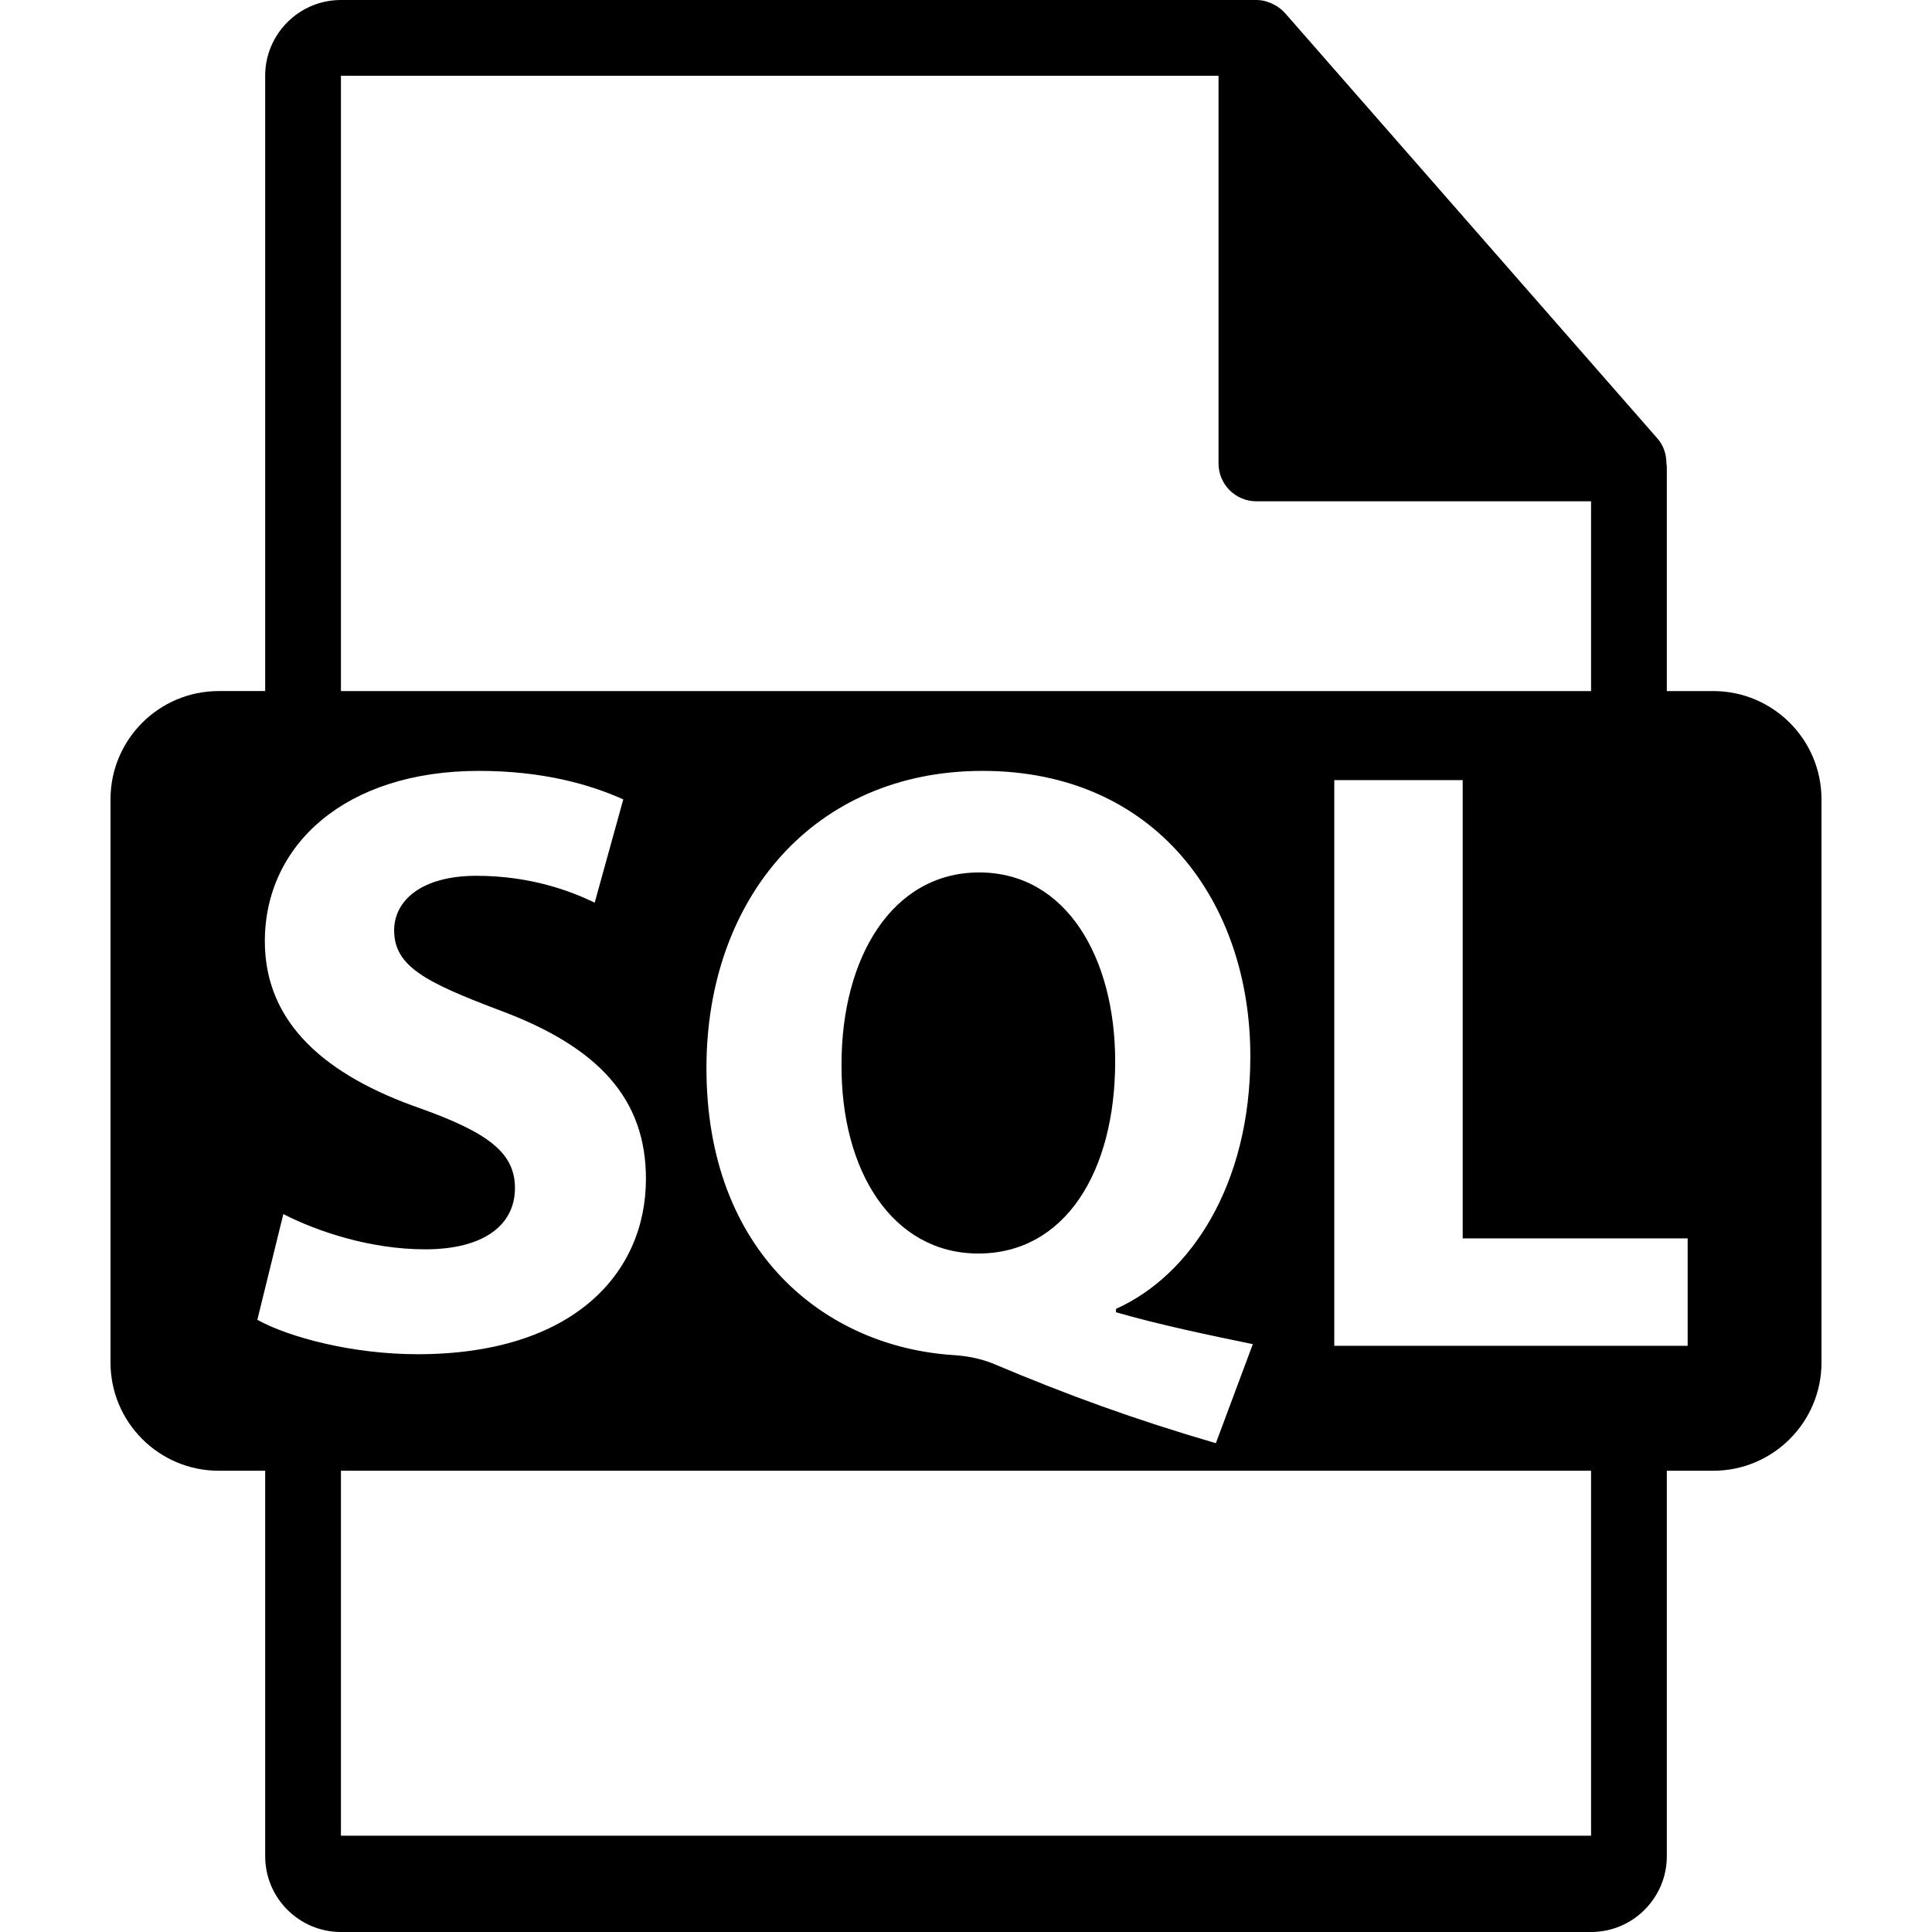
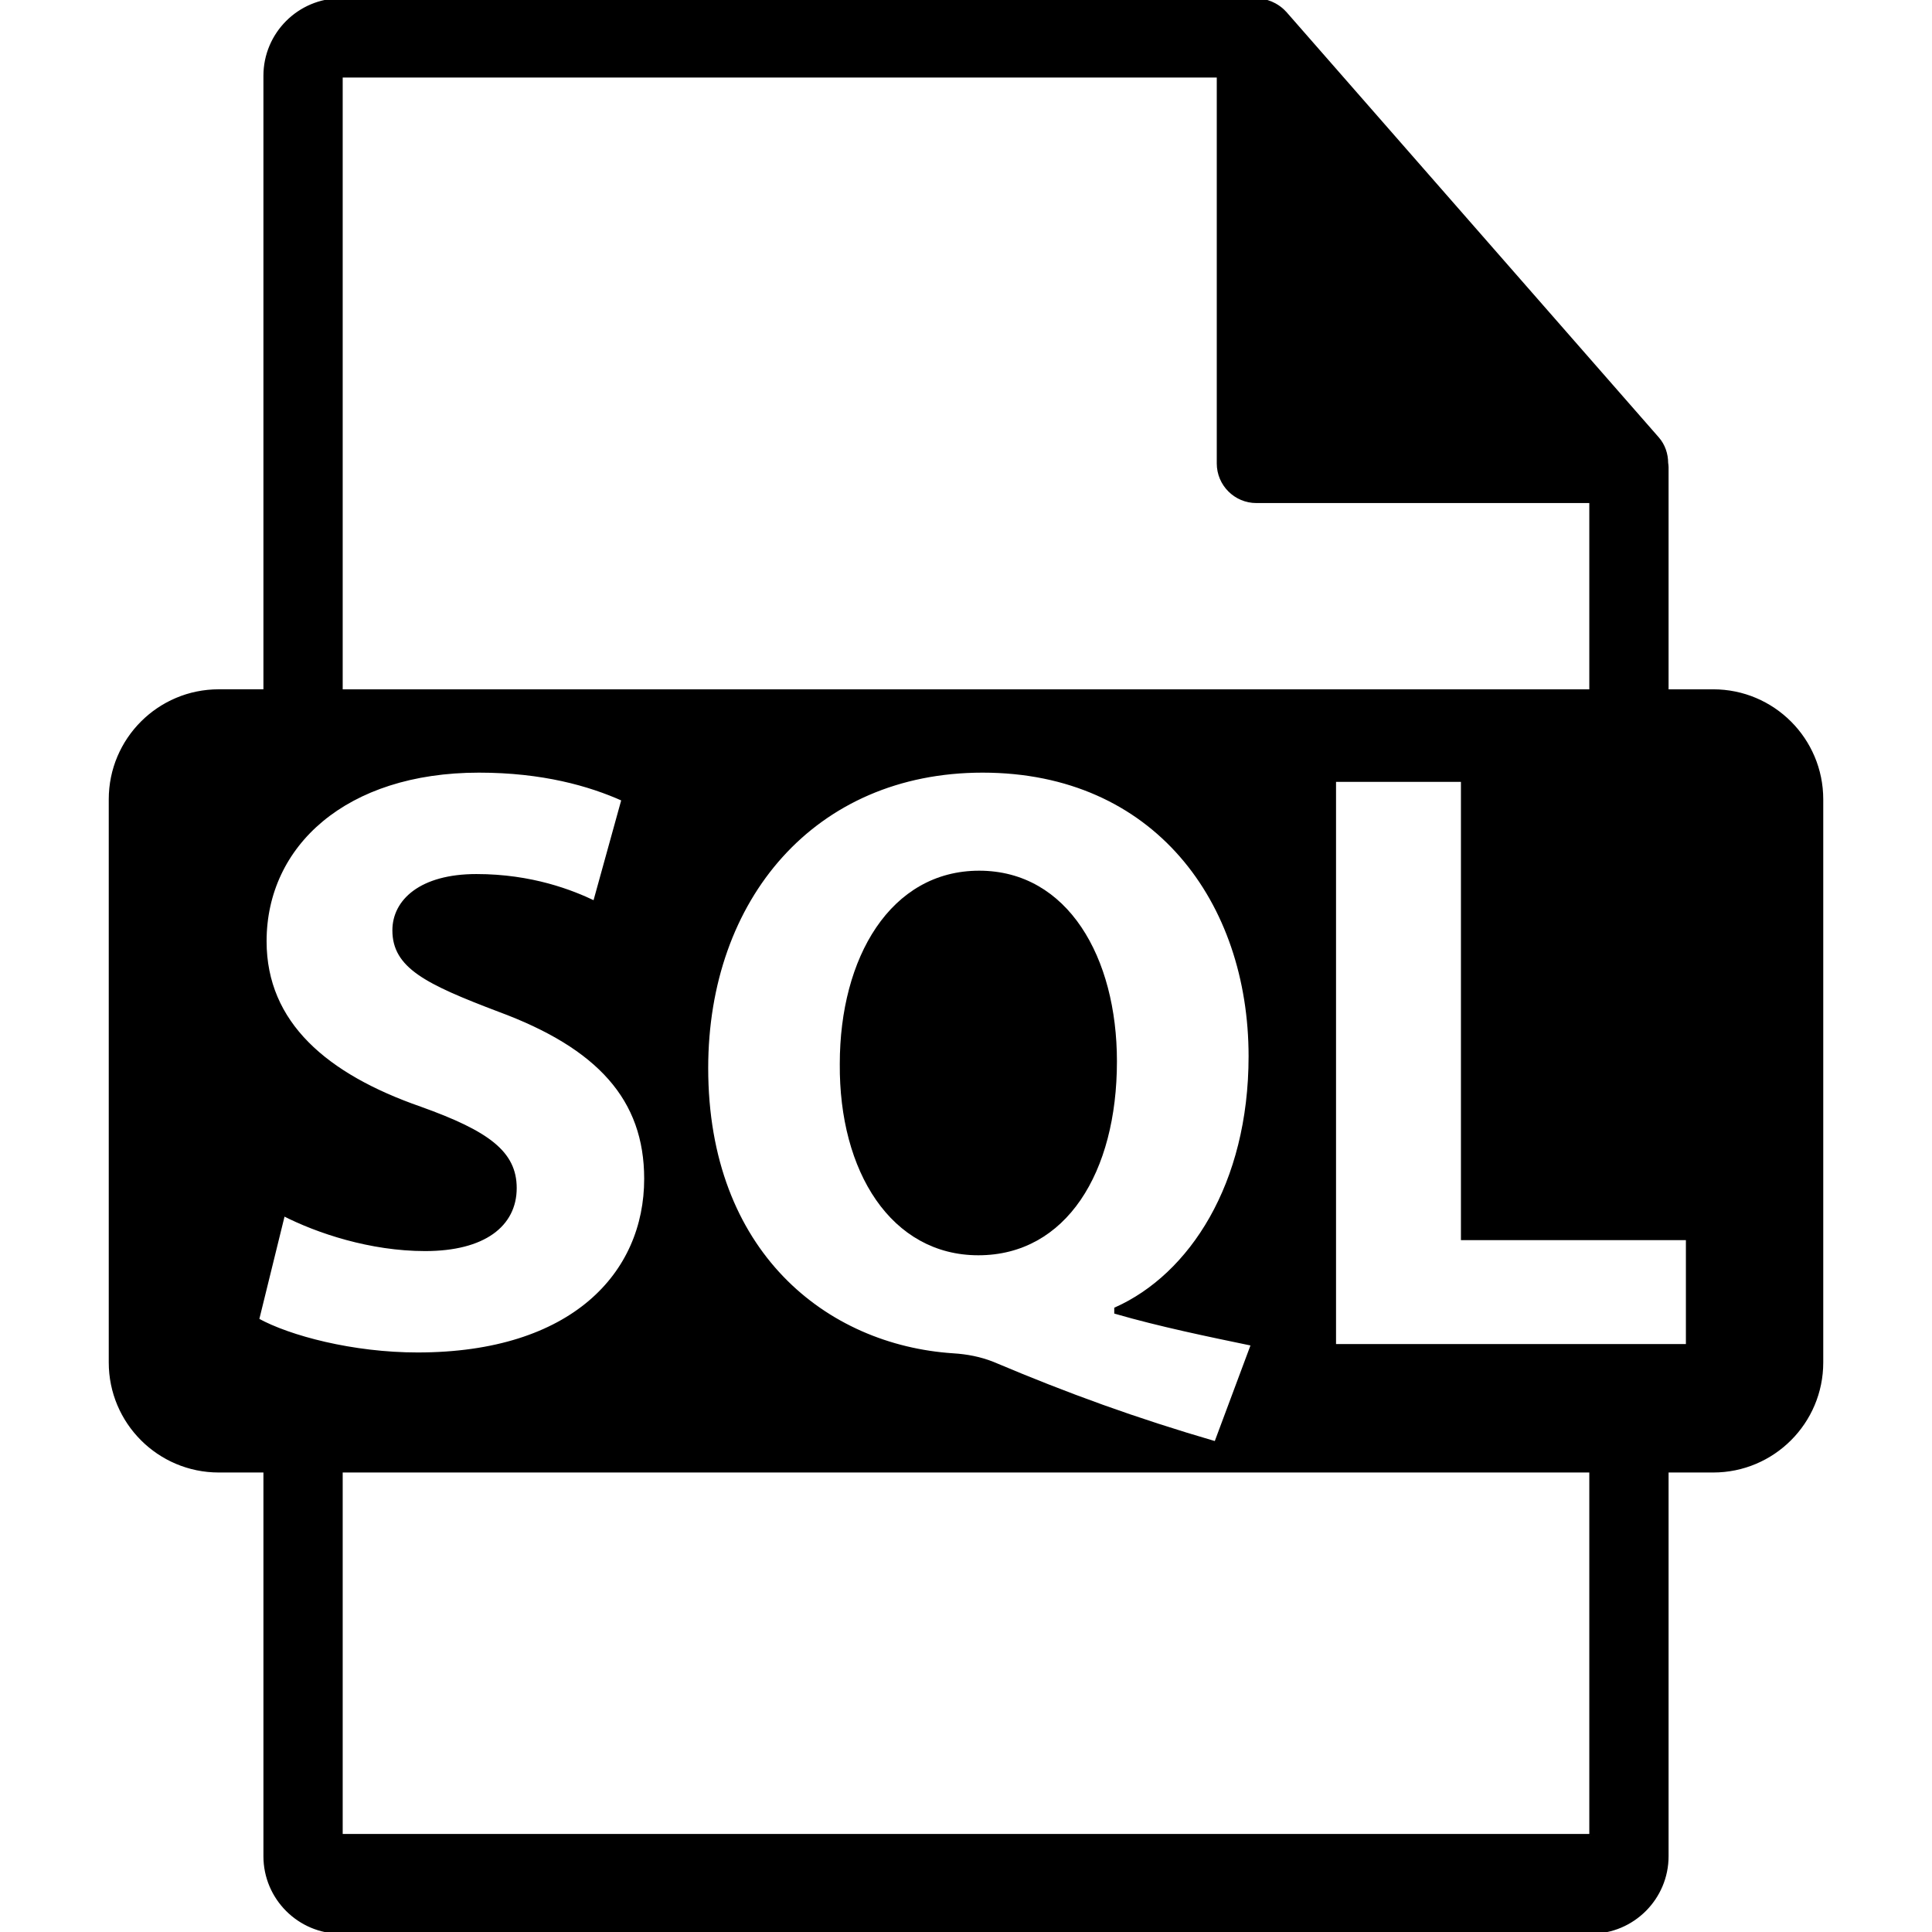
- <svg xmlns="http://www.w3.org/2000/svg" version="1.1" id="Capa_1" width="800px" height="800px" viewBox="0 0 550.801 550.801" xml:space="preserve">
+ <svg xmlns="http://www.w3.org/2000/svg" version="1.1" id="Capa_1" width="800px" height="800px" viewBox="0 0 550.801 550.801" xml:space="preserve" fill="currentColor" stroke="currentColor">
  <g>
    <path d="M488.426,197.019H475.2v-63.816c0-0.398-0.063-0.799-0.116-1.202c-0.021-2.534-0.827-5.023-2.562-6.995L366.325,3.694   c-0.032-0.031-0.063-0.042-0.085-0.076c-0.633-0.707-1.371-1.295-2.151-1.804c-0.231-0.155-0.464-0.285-0.706-0.419   c-0.676-0.369-1.393-0.675-2.131-0.896c-0.2-0.056-0.38-0.138-0.58-0.19C359.87,0.119,359.037,0,358.193,0H97.2   c-11.918,0-21.6,9.693-21.6,21.601v175.413H62.377c-17.049,0-30.873,13.818-30.873,30.873v160.545   c0,17.043,13.824,30.87,30.873,30.87h13.224V529.2c0,11.907,9.682,21.601,21.6,21.601h356.4c11.907,0,21.6-9.693,21.6-21.601   V419.302h13.226c17.044,0,30.871-13.827,30.871-30.87v-160.54C519.297,210.838,505.47,197.019,488.426,197.019z M97.2,21.605   h250.193v110.513c0,5.967,4.841,10.8,10.8,10.8h95.407v54.108H97.2V21.605z M357.17,383.211l-10.536,28.233   c-22.96-6.702-42.103-13.637-63.64-22.739c-3.586-1.424-7.414-2.151-11.243-2.383c-36.371-2.384-70.348-29.184-70.348-81.834   c0-48.344,30.631-84.712,78.722-84.712c49.297,0,76.339,37.33,76.339,81.358c0,36.619-16.991,62.448-38.296,72.014v0.966   C330.613,377.716,344.493,380.584,357.17,383.211z M73.364,376.271l7.415-30.143c9.801,5.021,24.883,10.046,40.432,10.046   c16.761,0,25.6-6.945,25.6-17.471c0-10.052-7.646-15.789-27.032-22.729c-26.799-9.334-44.275-24.174-44.275-47.625   c0-27.514,22.984-48.573,61.027-48.573c18.185,0,31.59,3.828,41.159,8.131l-8.145,29.431c-6.452-3.106-17.938-7.652-33.729-7.652   c-15.805,0-23.451,7.174-23.451,15.546c0,10.294,9.089,14.834,29.9,22.729c28.474,10.525,41.887,25.365,41.887,48.104   c0,27.031-20.822,50.013-65.093,50.013C100.631,386.09,82.448,381.302,73.364,376.271z M453.601,523.353H97.2V419.302h356.4   V523.353z M481.139,383.686H380.395V222.41h36.608v130.646h64.136V383.686L481.139,383.686z" />
    <path d="M279.16,248.73c-24.88,0-39.242,24.408-39.242,54.561c-0.248,30.634,14.589,54.08,39.002,54.08   c24.641,0,39.011-23.214,39.011-54.791C317.931,273.138,304.057,248.73,279.16,248.73z" />
  </g>
</svg>
